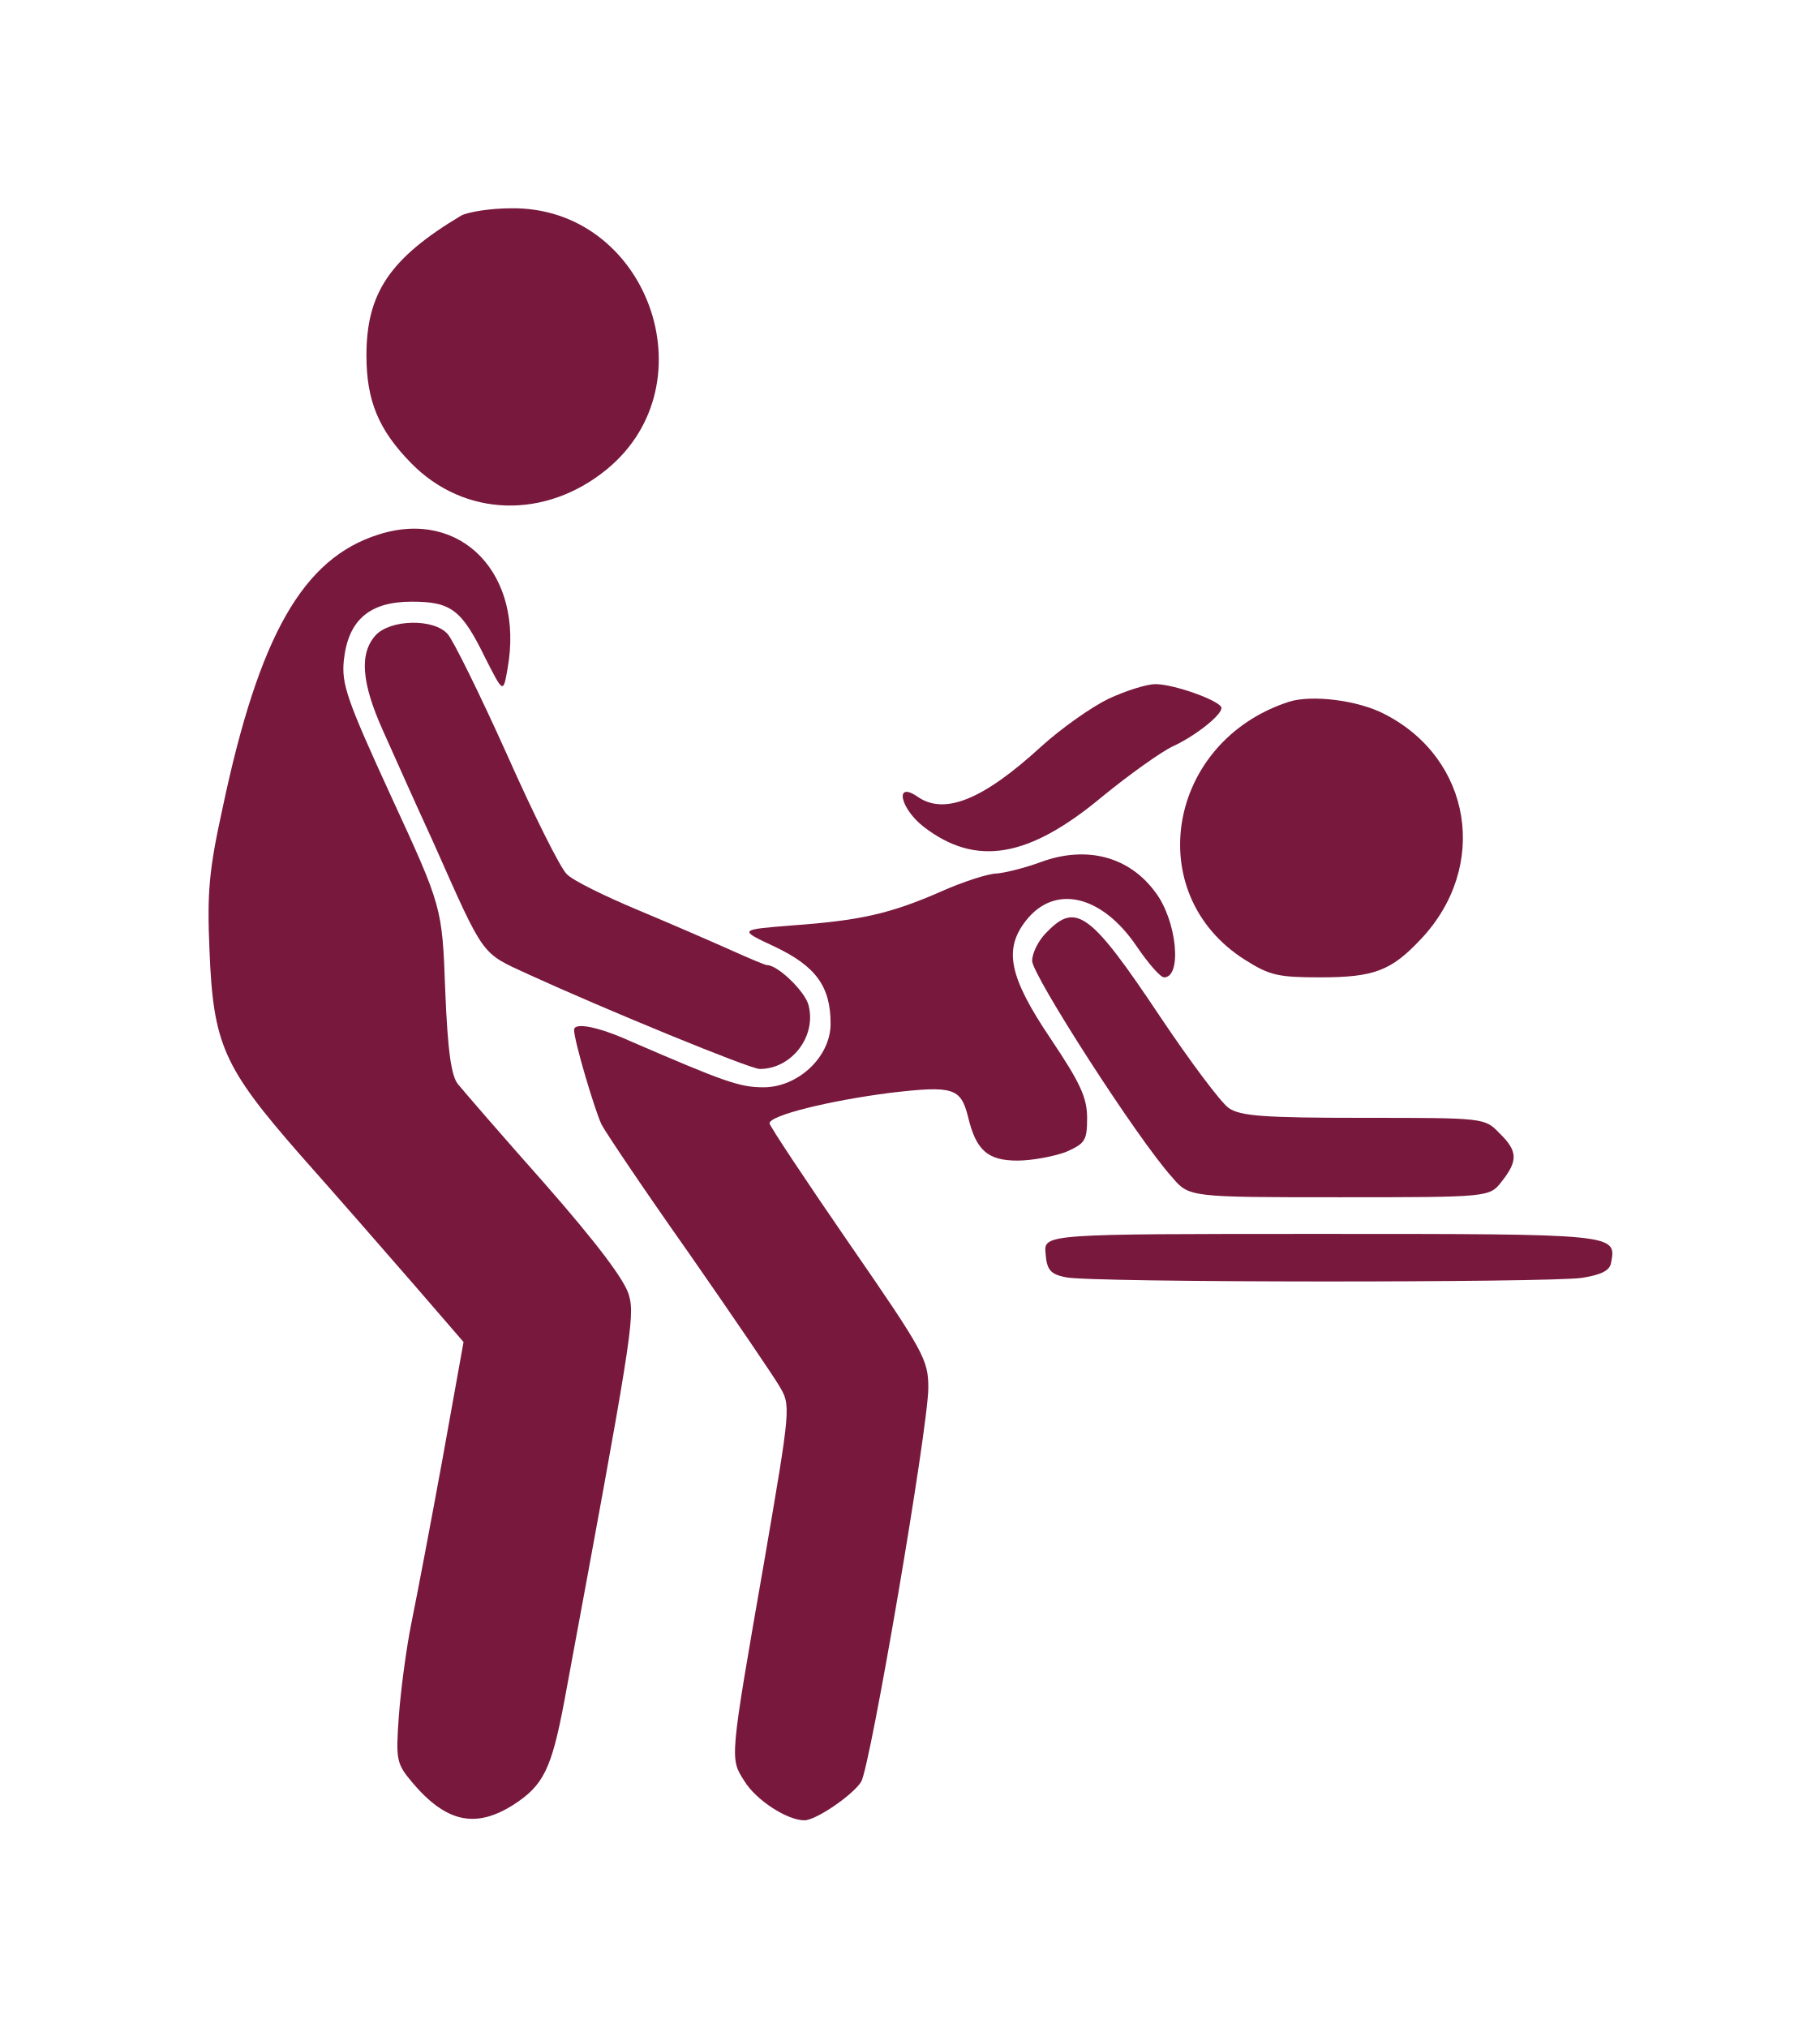
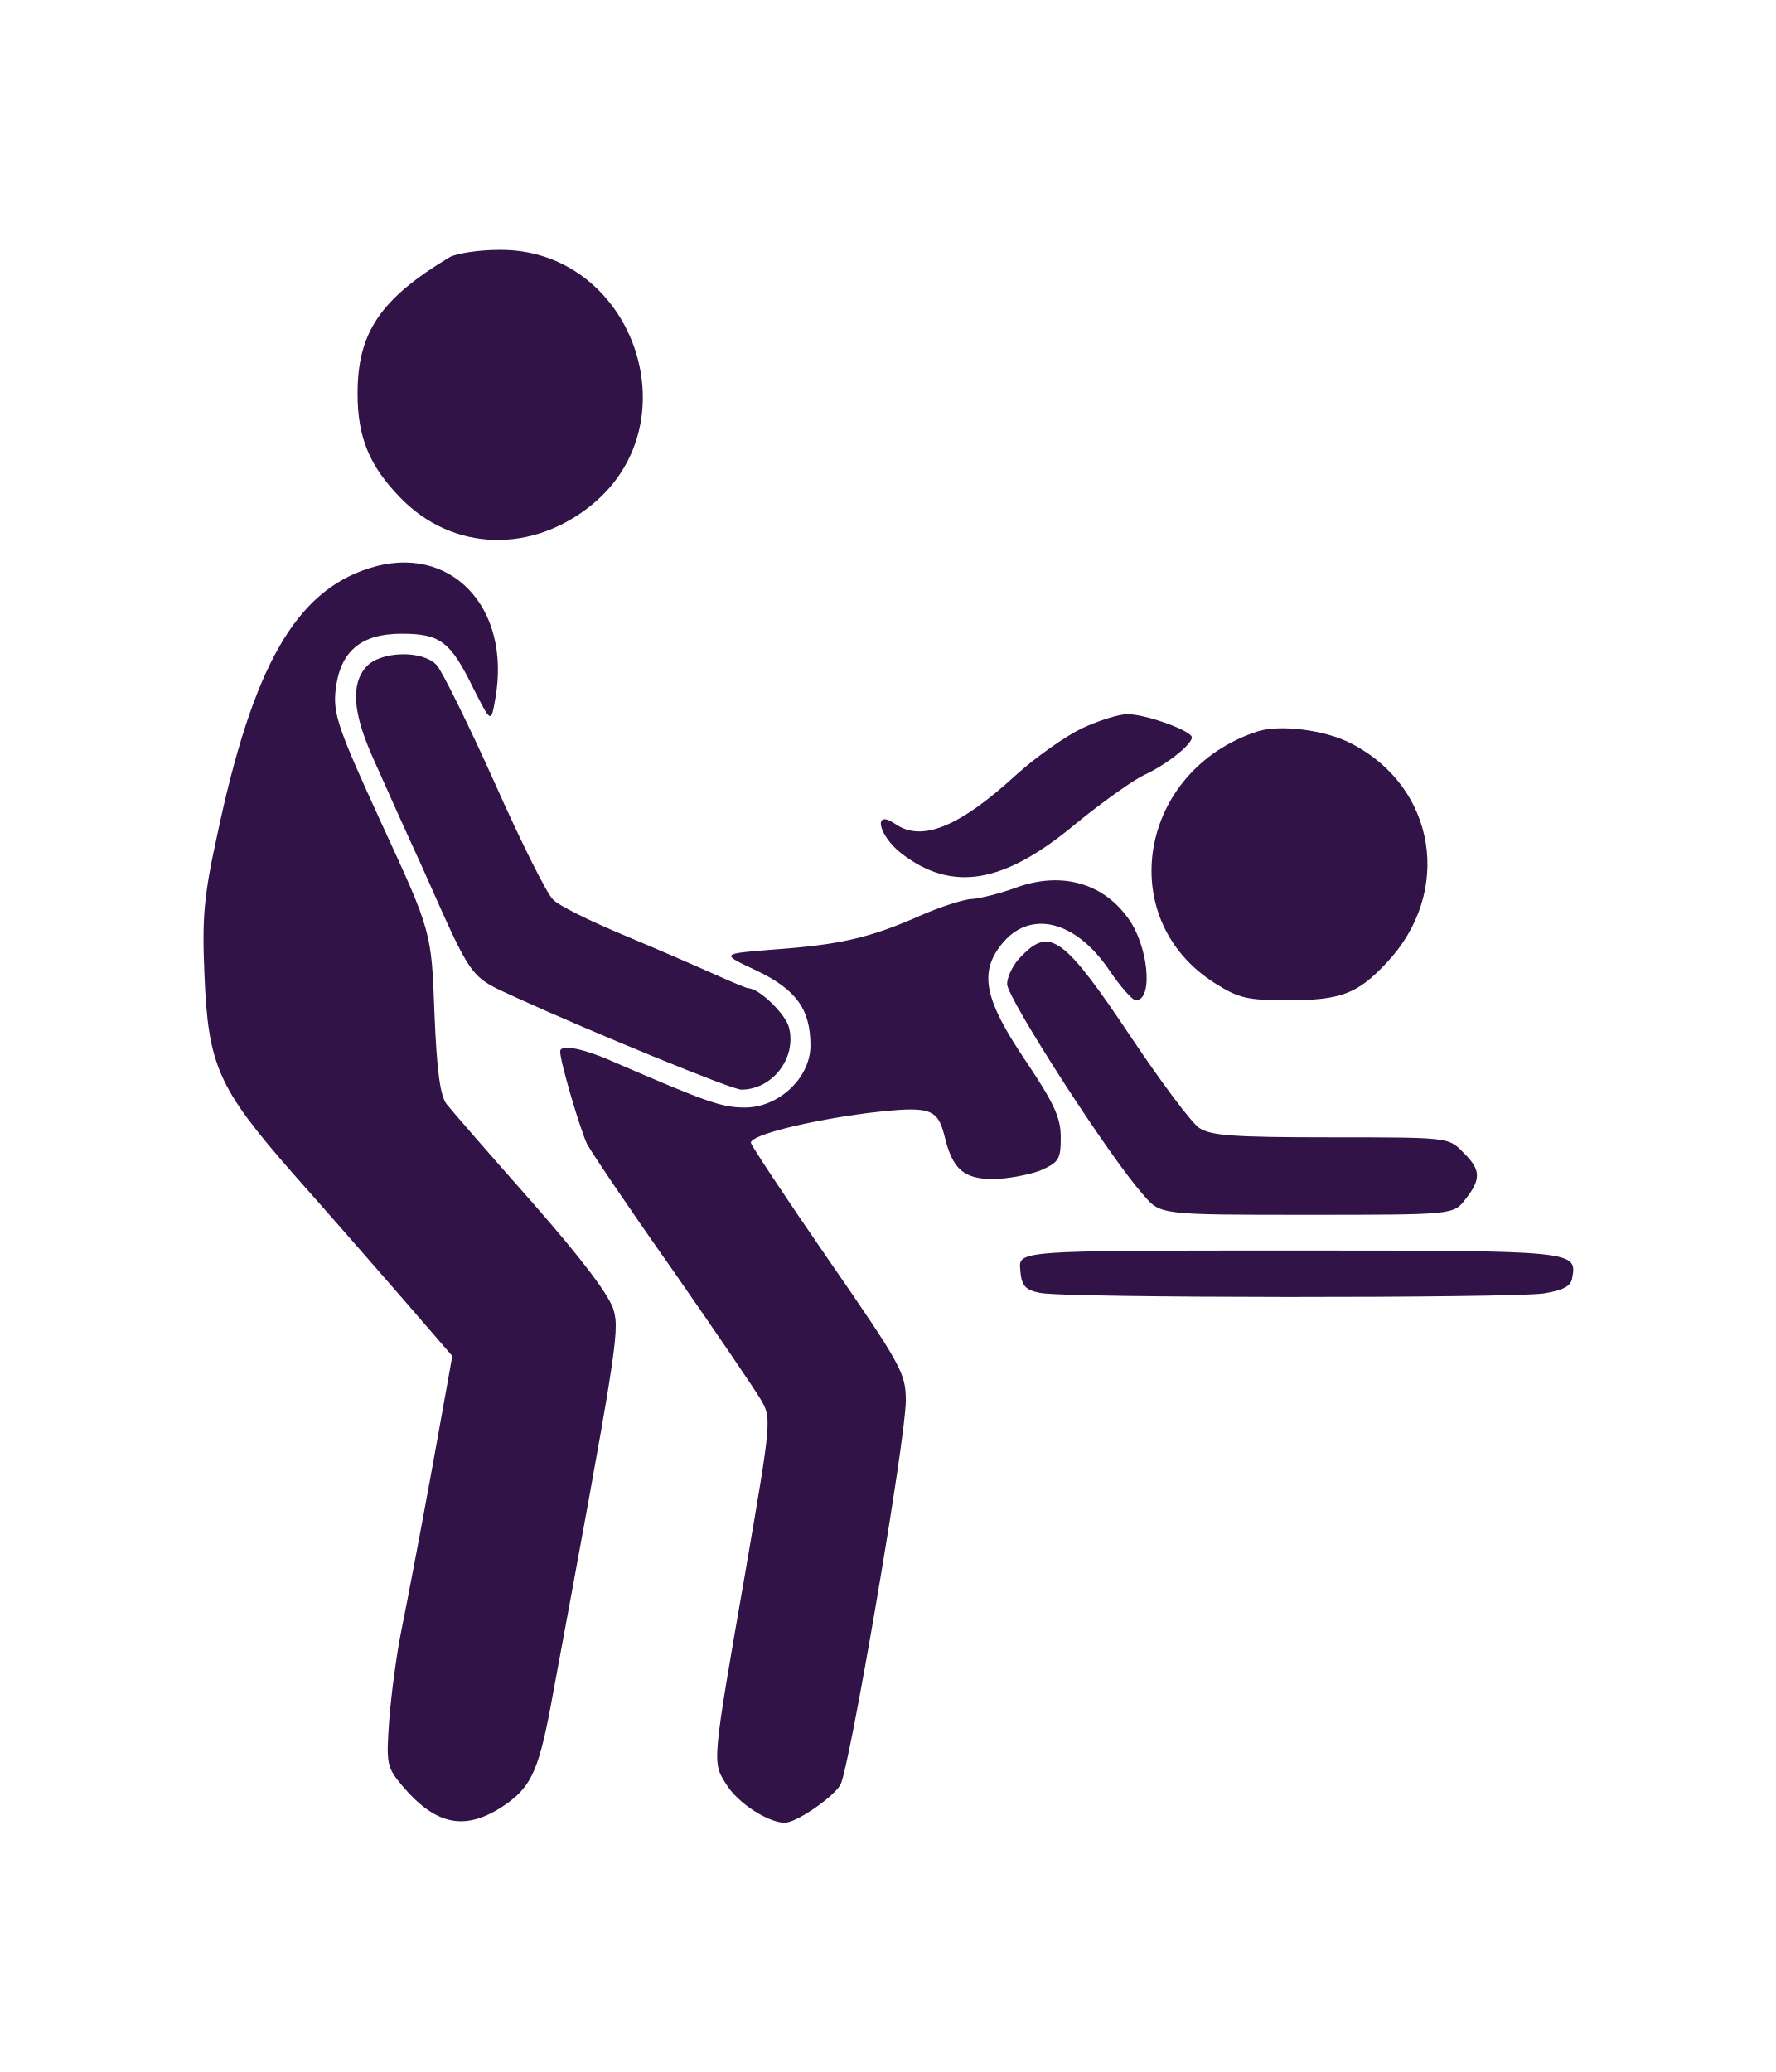
- <svg xmlns="http://www.w3.org/2000/svg" version="1.0" width="298pt" height="332pt" viewBox="0 0 298 332" preserveAspectRatio="xMidYMid meet">
-   <g transform="translate(0,332) scale(0.1,-0.1)" fill="#78183d" stroke="none">
-     <path d="M755 2967 c-117 -70 -155 -127 -155 -229 0 -74 20 -122 73 -176 87 -89 220 -93 321 -10 171 141 65 430 -157 427 -34 0 -71 -6 -82 -12z" />
-     <path d="M620 2445 c-124 -39 -196 -165 -256 -450 -22 -100 -25 -138 -21 -230 6 -155 23 -192 148 -335 56 -63 139 -158 185 -211 l83 -96 -34 -189 c-19 -104 -42 -225 -51 -269 -9 -44 -18 -114 -21 -155 -5 -71 -4 -77 22 -108 55 -65 103 -76 165 -37 50 32 63 59 84 170 109 588 116 629 106 664 -6 24 -52 85 -137 182 -71 80 -135 154 -143 164 -11 13 -17 54 -21 154 -5 136 -5 136 -88 316 -73 159 -82 185 -78 224 7 66 42 96 111 96 65 0 82 -13 121 -93 29 -57 29 -57 36 -17 28 155 -76 263 -211 220z" />
-     <path d="M615 2280 c-27 -30 -23 -78 12 -156 17 -38 54 -121 83 -184 84 -189 77 -179 155 -215 127 -58 363 -155 379 -155 52 0 93 53 80 104 -5 22 -50 66 -68 66 -3 0 -29 11 -58 24 -29 13 -98 43 -153 66 -55 23 -108 49 -117 59 -10 9 -54 97 -98 196 -44 98 -88 187 -97 197 -23 26 -94 24 -118 -2z" />
-     <path d="M1815 2176 c-27 -13 -77 -48 -110 -78 -96 -88 -159 -113 -203 -82 -38 26 -28 -20 11 -50 85 -65 171 -51 292 50 44 36 96 73 115 82 37 17 80 51 80 63 0 11 -77 39 -108 39 -15 0 -49 -11 -77 -24z" />
-     <path d="M2110 2171 c-199 -65 -242 -314 -72 -422 41 -26 55 -29 124 -29 88 0 116 11 164 62 113 119 84 296 -59 369 -44 23 -120 32 -157 20z" />
-     <path d="M1705 1909 c-27 -10 -60 -18 -73 -19 -13 0 -54 -13 -90 -29 -84 -37 -134 -48 -245 -56 -88 -7 -88 -7 -28 -35 67 -32 91 -65 91 -126 0 -54 -53 -104 -110 -104 -39 0 -64 9 -219 76 -51 23 -91 31 -91 18 0 -18 34 -132 45 -155 8 -15 72 -110 144 -212 71 -102 137 -199 147 -216 19 -32 19 -33 -25 -289 -57 -327 -56 -320 -32 -358 19 -31 70 -64 98 -64 19 0 79 41 93 63 15 24 110 581 110 645 0 46 -7 59 -130 237 -71 103 -130 192 -130 196 0 13 97 37 198 50 103 12 115 8 127 -39 13 -55 32 -72 81 -72 24 0 60 7 79 14 32 14 35 19 35 56 0 33 -11 57 -60 130 -68 101 -77 146 -40 193 47 60 124 42 181 -42 19 -28 39 -51 45 -51 30 0 21 93 -14 139 -43 59 -113 77 -187 50z" />
-     <path d="M1715 1795 c-14 -13 -25 -35 -25 -48 0 -23 172 -291 229 -354 28 -33 28 -33 274 -33 246 0 246 0 266 26 27 34 26 50 -4 79 -24 25 -25 25 -222 25 -165 0 -202 3 -221 16 -13 9 -63 76 -112 149 -114 171 -138 188 -185 140z" />
-     <path d="M1712 1268 c2 -27 8 -34 33 -39 40 -9 788 -9 845 -1 32 5 46 12 48 25 9 47 9 47 -475 47 -454 0 -454 0 -451 -32z" />
-   </g>
+ <svg xmlns="http://www.w3.org/2000/svg" width="300" height="350" viewBox="0 0 300 350">
+   <svg x="0" y="0" width="300" height="350" viewBox="0 0 298 332" preserveAspectRatio="xMidYMid meet">
+     <g transform="translate(0,332) scale(0.1,-0.1)" fill="#321347" stroke="none">
+       <path d="M755 2967 c-117 -70 -155 -127 -155 -229 0 -74 20 -122 73 -176 87 -89 220 -93 321 -10 171 141 65 430 -157 427 -34 0 -71 -6 -82 -12z" />
+       <path d="M620 2445 c-124 -39 -196 -165 -256 -450 -22 -100 -25 -138 -21 -230 6 -155 23 -192 148 -335 56 -63 139 -158 185 -211 l83 -96 -34 -189 c-19 -104 -42 -225 -51 -269 -9 -44 -18 -114 -21 -155 -5 -71 -4 -77 22 -108 55 -65 103 -76 165 -37 50 32 63 59 84 170 109 588 116 629 106 664 -6 24 -52 85 -137 182 -71 80 -135 154 -143 164 -11 13 -17 54 -21 154 -5 136 -5 136 -88 316 -73 159 -82 185 -78 224 7 66 42 96 111 96 65 0 82 -13 121 -93 29 -57 29 -57 36 -17 28 155 -76 263 -211 220z" />
+       <path d="M615 2280 c-27 -30 -23 -78 12 -156 17 -38 54 -121 83 -184 84 -189 77 -179 155 -215 127 -58 363 -155 379 -155 52 0 93 53 80 104 -5 22 -50 66 -68 66 -3 0 -29 11 -58 24 -29 13 -98 43 -153 66 -55 23 -108 49 -117 59 -10 9 -54 97 -98 196 -44 98 -88 187 -97 197 -23 26 -94 24 -118 -2z" />
+       <path d="M1815 2176 c-27 -13 -77 -48 -110 -78 -96 -88 -159 -113 -203 -82 -38 26 -28 -20 11 -50 85 -65 171 -51 292 50 44 36 96 73 115 82 37 17 80 51 80 63 0 11 -77 39 -108 39 -15 0 -49 -11 -77 -24z" />
+       <path d="M2110 2171 c-199 -65 -242 -314 -72 -422 41 -26 55 -29 124 -29 88 0 116 11 164 62 113 119 84 296 -59 369 -44 23 -120 32 -157 20z" />
+       <path d="M1705 1909 c-27 -10 -60 -18 -73 -19 -13 0 -54 -13 -90 -29 -84 -37 -134 -48 -245 -56 -88 -7 -88 -7 -28 -35 67 -32 91 -65 91 -126 0 -54 -53 -104 -110 -104 -39 0 -64 9 -219 76 -51 23 -91 31 -91 18 0 -18 34 -132 45 -155 8 -15 72 -110 144 -212 71 -102 137 -199 147 -216 19 -32 19 -33 -25 -289 -57 -327 -56 -320 -32 -358 19 -31 70 -64 98 -64 19 0 79 41 93 63 15 24 110 581 110 645 0 46 -7 59 -130 237 -71 103 -130 192 -130 196 0 13 97 37 198 50 103 12 115 8 127 -39 13 -55 32 -72 81 -72 24 0 60 7 79 14 32 14 35 19 35 56 0 33 -11 57 -60 130 -68 101 -77 146 -40 193 47 60 124 42 181 -42 19 -28 39 -51 45 -51 30 0 21 93 -14 139 -43 59 -113 77 -187 50z" />
+       <path d="M1715 1795 c-14 -13 -25 -35 -25 -48 0 -23 172 -291 229 -354 28 -33 28 -33 274 -33 246 0 246 0 266 26 27 34 26 50 -4 79 -24 25 -25 25 -222 25 -165 0 -202 3 -221 16 -13 9 -63 76 -112 149 -114 171 -138 188 -185 140z" />
+       <path d="M1712 1268 c2 -27 8 -34 33 -39 40 -9 788 -9 845 -1 32 5 46 12 48 25 9 47 9 47 -475 47 -454 0 -454 0 -451 -32z" />
+     </g>
+   </svg>
</svg>
